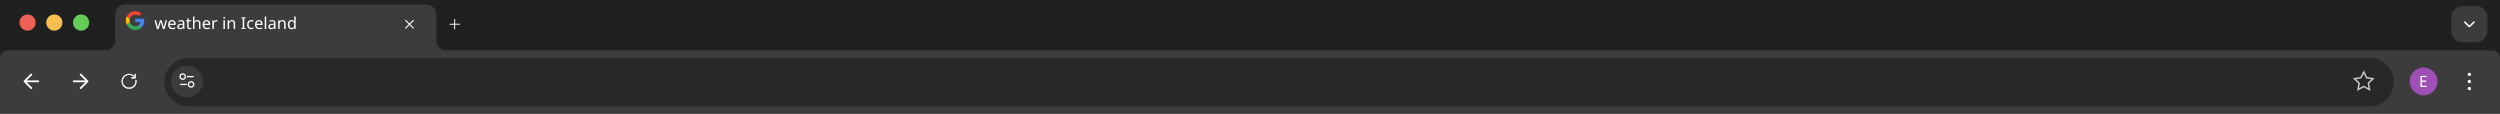
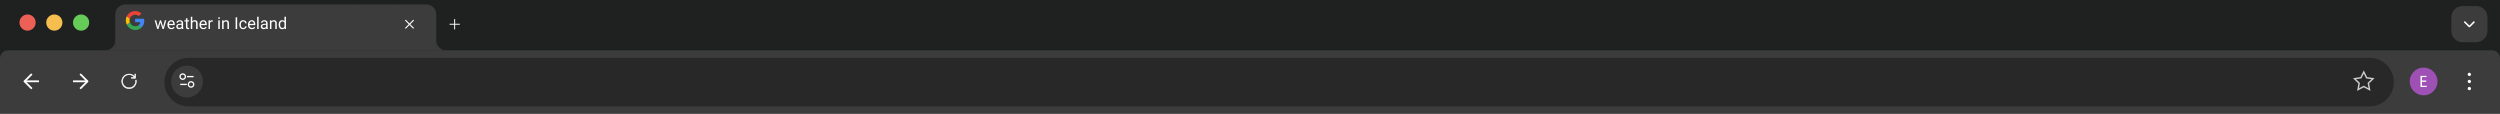
- <svg xmlns="http://www.w3.org/2000/svg" version="1.1" id="Layer_1" x="0px" y="0px" viewBox="0 0 3456 157.4" style="enable-background:new 0 0 3456 157.4;" xml:space="preserve">
-   <style type="text/css">
- 	.st0{fill:#1F2020;}
- 	.st1{fill:#3C3C3C;}
- 	.st2{fill:#282828;}
- 	.st3{fill:#ED6055;}
- 	.st4{fill:#65CC58;}
- 	.st5{fill:#F6BE4F;}
- 	.st6{fill:none;stroke:#FFFFFF;stroke-width:2.5;stroke-miterlimit:10;}
- 	.st7{fill:#FFFFFF;stroke:#FFFFFF;stroke-width:0.67;stroke-miterlimit:10;}
- 	.st8{fill:none;stroke:#FFFFFF;stroke-width:1.82;stroke-miterlimit:10;}
- 	.st9{fill:none;stroke:#FFFFFF;stroke-width:2.13;stroke-miterlimit:10;}
- 	.st10{fill:#FFFFFF;stroke:#FFFFFF;stroke-width:2.13;stroke-miterlimit:10;}
- 	.st11{fill:none;stroke:#CCCCCC;stroke-width:2;stroke-miterlimit:10;}
- 	.st12{fill:none;stroke:#FFFFFF;stroke-width:1.52;stroke-miterlimit:10;}
- 	.st13{fill:none;stroke:#FFFFFF;stroke-width:1.32;stroke-miterlimit:10;}
- 	.st14{fill:#FFFFFF;}
- 	.st15{font-family:'Roboto-Regular';}
- 	.st16{font-size:22.68px;}
- 	.st17{fill:url(#SVGID_1_);}
- 	.st18{fill:none;}
- 	.st19{fill:#4285F4;}
- 	.st20{fill:#34A853;}
- 	.st21{fill:#FBBC05;}
- 	.st22{fill:#EB4335;}
- 	.st23{fill:#9E50B5;}
- </style>
-   <rect class="st0" width="3456" height="96.4" />
-   <path class="st1" d="M11,69.6h3434c6.1,0,11,4.9,11,11v76.8H0V80.6C0,74.5,4.9,69.6,11,69.6z" />
-   <path class="st2" d="M260.8,147.1h3014.8c18.5,0,33.6-15,33.6-33.5v-0.1l0,0c0-18.5-15-33.6-33.5-33.6h-0.1H260.8  c-18.5,0-33.6,15-33.6,33.5v0.1l0,0c0,18.5,15,33.6,33.5,33.6C260.7,147.1,260.8,147.1,260.8,147.1z" />
-   <path class="st3" d="M38.1,42.4L38.1,42.4c-6.2,0-11.2-5-11.2-11.2l0,0l0,0c0-6.2,5-11.2,11.2-11.2l0,0l0,0c6.2,0,11.2,5,11.2,11.2  l0,0l0,0C49.3,37.4,44.3,42.4,38.1,42.4L38.1,42.4z" />
-   <path class="st4" d="M112.1,42.4L112.1,42.4c-6.2,0-11.2-5-11.2-11.2l0,0l0,0c0-6.2,5-11.2,11.2-11.2l0,0l0,0  c6.2,0,11.2,5,11.2,11.2l0,0l0,0C123.3,37.4,118.3,42.4,112.1,42.4L112.1,42.4z" />
-   <path class="st5" d="M75.1,42.4L75.1,42.4c-6.2,0-11.2-5-11.2-11.2l0,0l0,0c0-6.2,5-11.2,11.2-11.2l0,0l0,0c6.2,0,11.2,5,11.2,11.2  l0,0l0,0C86.3,37.4,81.3,42.4,75.1,42.4L75.1,42.4z" />
-   <path class="st6" d="M44,122.6l-10.1-10.1v-0.1L44,102.3" />
-   <line class="st6" x1="33.9" y1="112.4" x2="53.9" y2="112.4" />
-   <path class="st7" d="M182.6,121.7c-5.1,2.3-11.1,0-13.4-5.1s0-11.1,5.1-13.4c4.2-1.9,9.2-0.7,12.1,3v-3.8h1.1v5.1  c0,0.6-0.2,0.7-0.7,0.7h-5.1V107h4.1c-2.3-3.2-6.4-4.6-10.2-3.3c-4.5,1.5-7.1,6.3-5.9,10.9c1.3,4.8,6.2,7.7,11,6.5  c4.6-1.2,7.4-5.7,6.7-10.3c0.3-0.1,0.7-0.1,1-0.2C189.2,115.2,186.8,119.8,182.6,121.7z" />
-   <path class="st6" d="M110.8,102.3l10.1,10.1v0.1l-10.1,10.1" />
-   <line class="st6" x1="121" y1="112.4" x2="100.9" y2="112.4" />
-   <path class="st1" d="M258.6,134.7L258.6,134.7c-12.2,0-22-9.8-22-22l0,0c0-12.2,9.8-22,22-22l0,0c12.2,0,22,9.8,22,22l0,0  C280.5,124.8,270.7,134.6,258.6,134.7z" />
-   <path class="st8" d="M252.6,109.6L252.6,109.6c-2,0-3.7-1.6-3.7-3.7l0,0l0,0c0-2,1.6-3.7,3.7-3.7l0,0l0,0c2,0,3.7,1.6,3.7,3.7l0,0  l0,0C256.3,107.9,254.6,109.6,252.6,109.6z" />
-   <line class="st8" x1="258.4" y1="105.9" x2="267.6" y2="105.9" />
-   <path class="st8" d="M264.1,113L264.1,113c2,0,3.7,1.6,3.7,3.7l0,0l0,0c0,2-1.6,3.7-3.7,3.7l0,0l0,0c-2,0-3.7-1.6-3.7-3.7l0,0l0,0  c0-2,1.6-3.7,3.6-3.7H264.1z" />
-   <line class="st8" x1="258.2" y1="116.7" x2="249.1" y2="116.7" />
-   <path class="st1" d="M3423.3,58.3H3404c-8.4,0-15.3-6.8-15.3-15.3l0,0V23.7c0-8.4,6.9-15.3,15.3-15.3l0,0h19.3  c8.4,0,15.3,6.8,15.3,15.3l0,0V43C3438.5,51.4,3431.7,58.2,3423.3,58.3z" />
-   <path class="st9" d="M3420.6,29.9l-6.8,6.8c-0.1,0.1-0.2,0.1-0.3,0l0,0l-6.8-6.8" />
-   <path class="st10" d="M3413.6,104.1L3413.6,104.1c-0.7,0-1.3-0.6-1.3-1.3l0,0c0-0.7,0.6-1.3,1.3-1.3l0,0c0.7,0,1.3,0.6,1.3,1.3l0,0  c0.1,0.7-0.4,1.2-1.1,1.3C3413.7,104.1,3413.7,104.1,3413.6,104.1z" />
-   <path class="st10" d="M3413.6,113.9L3413.6,113.9c-0.7,0-1.3-0.6-1.3-1.3l0,0c0-0.7,0.6-1.3,1.3-1.3l0,0c0.7,0,1.3,0.6,1.3,1.3l0,0  c0.1,0.7-0.4,1.2-1.1,1.3C3413.7,113.9,3413.7,113.9,3413.6,113.9z" />
-   <path class="st10" d="M3413.6,123.7L3413.6,123.7c-0.7,0-1.3-0.6-1.3-1.3l0,0c0-0.7,0.6-1.3,1.3-1.3l0,0c0.7,0,1.3,0.6,1.3,1.3l0,0  c0.1,0.7-0.4,1.2-1.1,1.3C3413.7,123.7,3413.7,123.7,3413.6,123.7z" />
-   <polygon class="st11" points="3267.7,99.5 3271.6,107.5 3280.4,108.8 3274,115 3275.6,123.8 3267.7,119.6 3259.8,123.8 3261.3,115   3254.9,108.8 3263.7,107.5 " />
-   <path class="st1" d="M173.1,6.2h416.2c7.6,0,13.8,6.2,13.8,13.8v49.7H159.3V19.9C159.3,12.3,165.5,6.2,173.1,6.2L173.1,6.2z" />
-   <path class="st1" d="M145.5,69.6h13.8V55.9C159.3,63.5,153.1,69.6,145.5,69.6L145.5,69.6z" />
-   <path class="st1" d="M603.1,55.9v13.8h13.8C609.3,69.7,603.1,63.5,603.1,55.9z" />
-   <line class="st12" x1="571.8" y1="39.2" x2="560.4" y2="27.8" />
-   <line class="st12" x1="571.8" y1="27.8" x2="560.4" y2="39.2" />
-   <line class="st13" x1="628.5" y1="40.6" x2="628.5" y2="26.4" />
-   <line class="st13" x1="635.6" y1="33.5" x2="621.5" y2="33.5" />
-   <text transform="matrix(1 0 0 1 213.36 40.12)" class="st14 st15 st16">weather in Iceland</text>
-   <linearGradient id="SVGID_1_" gradientUnits="userSpaceOnUse" x1="489.9" y1="181" x2="558" y2="181" gradientTransform="matrix(1 0 0 -1 0 216.7)">
-     <stop offset="0" style="stop-color:#3C3C3C;stop-opacity:0" />
-     <stop offset="0.12" style="stop-color:#3C3C3C;stop-opacity:0.12" />
-     <stop offset="0.98" style="stop-color:#3C3C3C" />
-   </linearGradient>
-   <rect x="489.9" y="9.8" class="st17" width="68.1" height="51.8" />
-   <rect x="299.7" y="79.9" class="st18" width="416.2" height="67.2" />
-   <path class="st19" d="M199.4,28.6c0-0.9-0.1-1.8-0.3-2.7h-12.3v4.8h7.2c-0.3,1.7-1.2,3.3-2.7,4.2v0.2l3.9,3h0.3  C198.2,35.7,199.6,32.2,199.4,28.6" />
-   <path class="st20" d="M186.9,41.4c3.2,0.1,6.3-1,8.7-3.2l-4.1-3.2c-1.3,0.9-2.9,1.4-4.5,1.3c-3.4,0-6.4-2.2-7.4-5.4h-0.2l-4,3.1  l-0.1,0.2C177.5,38.6,182,41.4,186.9,41.4" />
-   <path class="st21" d="M179.5,30.9c-0.3-0.8-0.4-1.7-0.4-2.6s0.1-1.8,0.4-2.6v-0.2l-4.1-3.2l-0.1,0.1c-1.9,3.7-1.9,8,0,11.7  L179.5,30.9" />
-   <path class="st22" d="M186.9,20.3c1.9,0,3.6,0.7,5,2l3.7-3.6c-2.4-2.2-5.5-3.4-8.7-3.4c-4.9,0-9.5,2.8-11.7,7.2l4.3,3.3  C180.5,22.5,183.5,20.3,186.9,20.3" />
-   <g>
-     <path class="st23" d="M3350.4,131.8L3350.4,131.8c-10.6,0-19.2-8.6-19.2-19.2l0,0c0-10.6,8.6-19.2,19.2-19.2l0,0   c10.6,0,19.2,8.6,19.2,19.2l0,0C3369.6,123.2,3361,131.8,3350.4,131.8z" />
-     <g>
-       <path class="st14" d="M3354,113.1h-5.9v5.5h6.6v1.6h-8.6v-15.3h8.3v1.6h-6.3v4.8h5.9V113.1z" />
-     </g>
-   </g>
+ <svg xmlns="http://www.w3.org/2000/svg" id="Layer_1" data-name="Layer 1" viewBox="0 0 3456 157.4">
+   <defs>
+     <style>.cls-1{fill:#1f2020;}.cls-2{fill:#3c3c3c;}.cls-3{fill:#282828;}.cls-4{fill:#ed6055;}.cls-5{fill:#65cc58;}.cls-6{fill:#f6be4f;}.cls-10,.cls-12,.cls-13,.cls-14,.cls-17,.cls-7,.cls-9{fill:none;}.cls-10,.cls-11,.cls-13,.cls-14,.cls-7,.cls-8,.cls-9{stroke:#fff;}.cls-10,.cls-11,.cls-12,.cls-13,.cls-14,.cls-7,.cls-8,.cls-9{stroke-miterlimit:10;}.cls-7{stroke-width:2.5px;}.cls-11,.cls-15,.cls-23,.cls-8{fill:#fff;}.cls-8{stroke-width:0.67px;}.cls-9{stroke-width:1.82px;}.cls-10,.cls-11{stroke-width:2.13px;}.cls-12{stroke:#ccc;stroke-width:2px;}.cls-13{stroke-width:1.52px;}.cls-14{stroke-width:1.32px;}.cls-15{isolation:isolate;font-size:22.68px;font-family:Roboto-Regular, Roboto;}.cls-16{fill:url(#linear-gradient);}.cls-18{fill:#4285f4;}.cls-19{fill:#34a853;}.cls-20{fill:#fbbc05;}.cls-21{fill:#eb4335;}.cls-22{fill:#9e50b5;}</style>
+     <linearGradient id="linear-gradient" x1="489.9" y1="181" x2="558" y2="181" gradientTransform="matrix(1, 0, 0, -1, 0, 216.7)" gradientUnits="userSpaceOnUse">
+       <stop offset="0" stop-color="#3c3c3c" stop-opacity="0" />
+       <stop offset="0.12" stop-color="#3c3c3c" stop-opacity="0.12" />
+       <stop offset="0.98" stop-color="#3c3c3c" />
+     </linearGradient>
+   </defs>
+   <rect class="cls-1" width="3456" height="96.4" />
+   <path class="cls-2" d="M11,69.6H3445a11,11,0,0,1,11,11v76.8H0V80.6A11,11,0,0,1,11,69.6Z" />
+   <path class="cls-3" d="M260.8,147.1H3275.6a33.59,33.59,0,0,0,33.6-33.5v-.1h0a33.59,33.59,0,0,0-33.5-33.6H260.8a33.59,33.59,0,0,0-33.6,33.5v.1h0a33.59,33.59,0,0,0,33.5,33.6Z" />
+   <path class="cls-4" d="M38.1,42.4h0A11.18,11.18,0,0,1,26.9,31.2h0A11.18,11.18,0,0,1,38.1,20h0A11.18,11.18,0,0,1,49.3,31.2h0A11.18,11.18,0,0,1,38.1,42.4Z" />
+   <path class="cls-5" d="M112.1,42.4h0a11.18,11.18,0,0,1-11.2-11.2h0A11.18,11.18,0,0,1,112.1,20h0a11.18,11.18,0,0,1,11.2,11.2h0a11.18,11.18,0,0,1-11.2,11.2Z" />
+   <path class="cls-6" d="M75.1,42.4h0A11.18,11.18,0,0,1,63.9,31.2h0A11.18,11.18,0,0,1,75.1,20h0A11.18,11.18,0,0,1,86.3,31.2h0A11.18,11.18,0,0,1,75.1,42.4Z" />
+   <path class="cls-7" d="M44,122.6,33.9,112.5v-.1L44,102.3" />
+   <line class="cls-7" x1="33.9" y1="112.4" x2="53.9" y2="112.4" />
+   <path class="cls-8" d="M182.6,121.7a10.14,10.14,0,1,1,3.8-15.5v-3.8h1.1v5.1c0,.6-.2.7-.7.7h-5.1V107h4.1a9,9,0,0,0-10.2-3.3,9.07,9.07,0,1,0,11.8,7.1c.3-.1.7-.1,1-.2A10.27,10.27,0,0,1,182.6,121.7Z" />
+   <path class="cls-7" d="M110.8,102.3l10.1,10.1v.1l-10.1,10.1" />
+   <line class="cls-7" x1="121" y1="112.4" x2="100.9" y2="112.4" />
+   <path class="cls-2" d="M258.6,134.7h0a21.94,21.94,0,0,1-22-22h0a21.94,21.94,0,0,1,22-22h0a21.94,21.94,0,0,1,22,22h0A22.2,22.2,0,0,1,258.6,134.7Z" />
+   <path class="cls-9" d="M252.6,109.6h0a3.69,3.69,0,0,1-3.7-3.7h0a3.69,3.69,0,0,1,3.7-3.7h0a3.69,3.69,0,0,1,3.7,3.7h0A3.76,3.76,0,0,1,252.6,109.6Z" />
+   <line class="cls-9" x1="258.4" y1="105.9" x2="267.6" y2="105.9" />
+   <path class="cls-9" d="M264.1,113h0a3.69,3.69,0,0,1,3.7,3.7h0a3.69,3.69,0,0,1-3.7,3.7h0a3.69,3.69,0,0,1-3.7-3.7h0A3.67,3.67,0,0,1,264,113Z" />
+   <line class="cls-9" x1="258.2" y1="116.7" x2="249.1" y2="116.7" />
+   <path class="cls-2" d="M3423.3,58.3H3404A15.3,15.3,0,0,1,3388.7,43h0V23.7A15.36,15.36,0,0,1,3404,8.4h19.3a15.3,15.3,0,0,1,15.3,15.3h0V43A15.5,15.5,0,0,1,3423.3,58.3Z" />
+   <path class="cls-10" d="M3420.6,29.9l-6.8,6.8a.19.19,0,0,1-.3,0h0l-6.8-6.8" />
+   <path class="cls-11" d="M3413.6,104.1h0a1.32,1.32,0,0,1-1.3-1.3h0a1.32,1.32,0,0,1,1.3-1.3h0a1.32,1.32,0,0,1,1.3,1.3h0a1.16,1.16,0,0,1-1.1,1.3Z" />
+   <path class="cls-11" d="M3413.6,113.9h0a1.32,1.32,0,0,1-1.3-1.3h0a1.32,1.32,0,0,1,1.3-1.3h0a1.32,1.32,0,0,1,1.3,1.3h0a1.16,1.16,0,0,1-1.1,1.3Z" />
+   <path class="cls-11" d="M3413.6,123.7h0a1.32,1.32,0,0,1-1.3-1.3h0a1.32,1.32,0,0,1,1.3-1.3h0a1.32,1.32,0,0,1,1.3,1.3h0a1.16,1.16,0,0,1-1.1,1.3Z" />
+   <polygon class="cls-12" points="3267.7 99.5 3271.6 107.5 3280.4 108.8 3274 115 3275.6 123.8 3267.7 119.6 3259.8 123.8 3261.3 115 3254.9 108.8 3263.7 107.5 3267.7 99.5" />
+   <path class="cls-2" d="M173.1,6.2H589.3A13.83,13.83,0,0,1,603.1,20V69.7H159.3V19.9A13.74,13.74,0,0,1,173.1,6.2Z" />
+   <path class="cls-2" d="M145.5,69.6h13.8V55.9a13.74,13.74,0,0,1-13.8,13.7Z" />
+   <path class="cls-2" d="M603.1,55.9V69.7h13.8A13.83,13.83,0,0,1,603.1,55.9Z" />
+   <line class="cls-13" x1="571.8" y1="39.2" x2="560.4" y2="27.8" />
+   <line class="cls-13" x1="571.8" y1="27.8" x2="560.4" y2="39.2" />
+   <line class="cls-14" x1="628.5" y1="40.6" x2="628.5" y2="26.4" />
+   <line class="cls-14" x1="635.6" y1="33.5" x2="621.5" y2="33.5" />
+   <text class="cls-15" transform="translate(213.36 40.12)">weather in Iceland</text>
+   <rect class="cls-16" x="489.9" y="9.8" width="68.1" height="51.8" />
+   <rect class="cls-17" x="299.7" y="79.9" width="416.2" height="67.2" />
+   <path class="cls-18" d="M199.4,28.6a12.41,12.41,0,0,0-.3-2.7H186.8v4.8H194a6,6,0,0,1-2.7,4.2v.2l3.9,3h.3a11.79,11.79,0,0,0,3.9-9.5" />
+   <path class="cls-19" d="M186.9,41.4a12.22,12.22,0,0,0,8.7-3.2L191.5,35a7.2,7.2,0,0,1-4.5,1.3,7.74,7.74,0,0,1-7.4-5.4h-.2l-4,3.1-.1.2a13,13,0,0,0,11.6,7.2" />
+   <path class="cls-20" d="M179.5,30.9a7.46,7.46,0,0,1-.4-2.6,7.46,7.46,0,0,1,.4-2.6v-.2l-4.1-3.2-.1.1a12.72,12.72,0,0,0,0,11.7l4.2-3.2" />
+   <path class="cls-21" d="M186.9,20.3a7.2,7.2,0,0,1,5,2l3.7-3.6a12.87,12.87,0,0,0-8.7-3.4,13.15,13.15,0,0,0-11.7,7.2l4.3,3.3a7.71,7.71,0,0,1,7.4-5.5" />
+   <path class="cls-22" d="M3350.4,131.8h0a19.2,19.2,0,0,1-19.2-19.2h0a19.2,19.2,0,0,1,19.2-19.2h0a19.2,19.2,0,0,1,19.2,19.2h0A19.2,19.2,0,0,1,3350.4,131.8Z" />
+   <path class="cls-23" d="M3354,113.1h-5.9v5.5h6.6v1.6h-8.6V104.9h8.3v1.6h-6.3v4.8h5.9Z" />
</svg>
